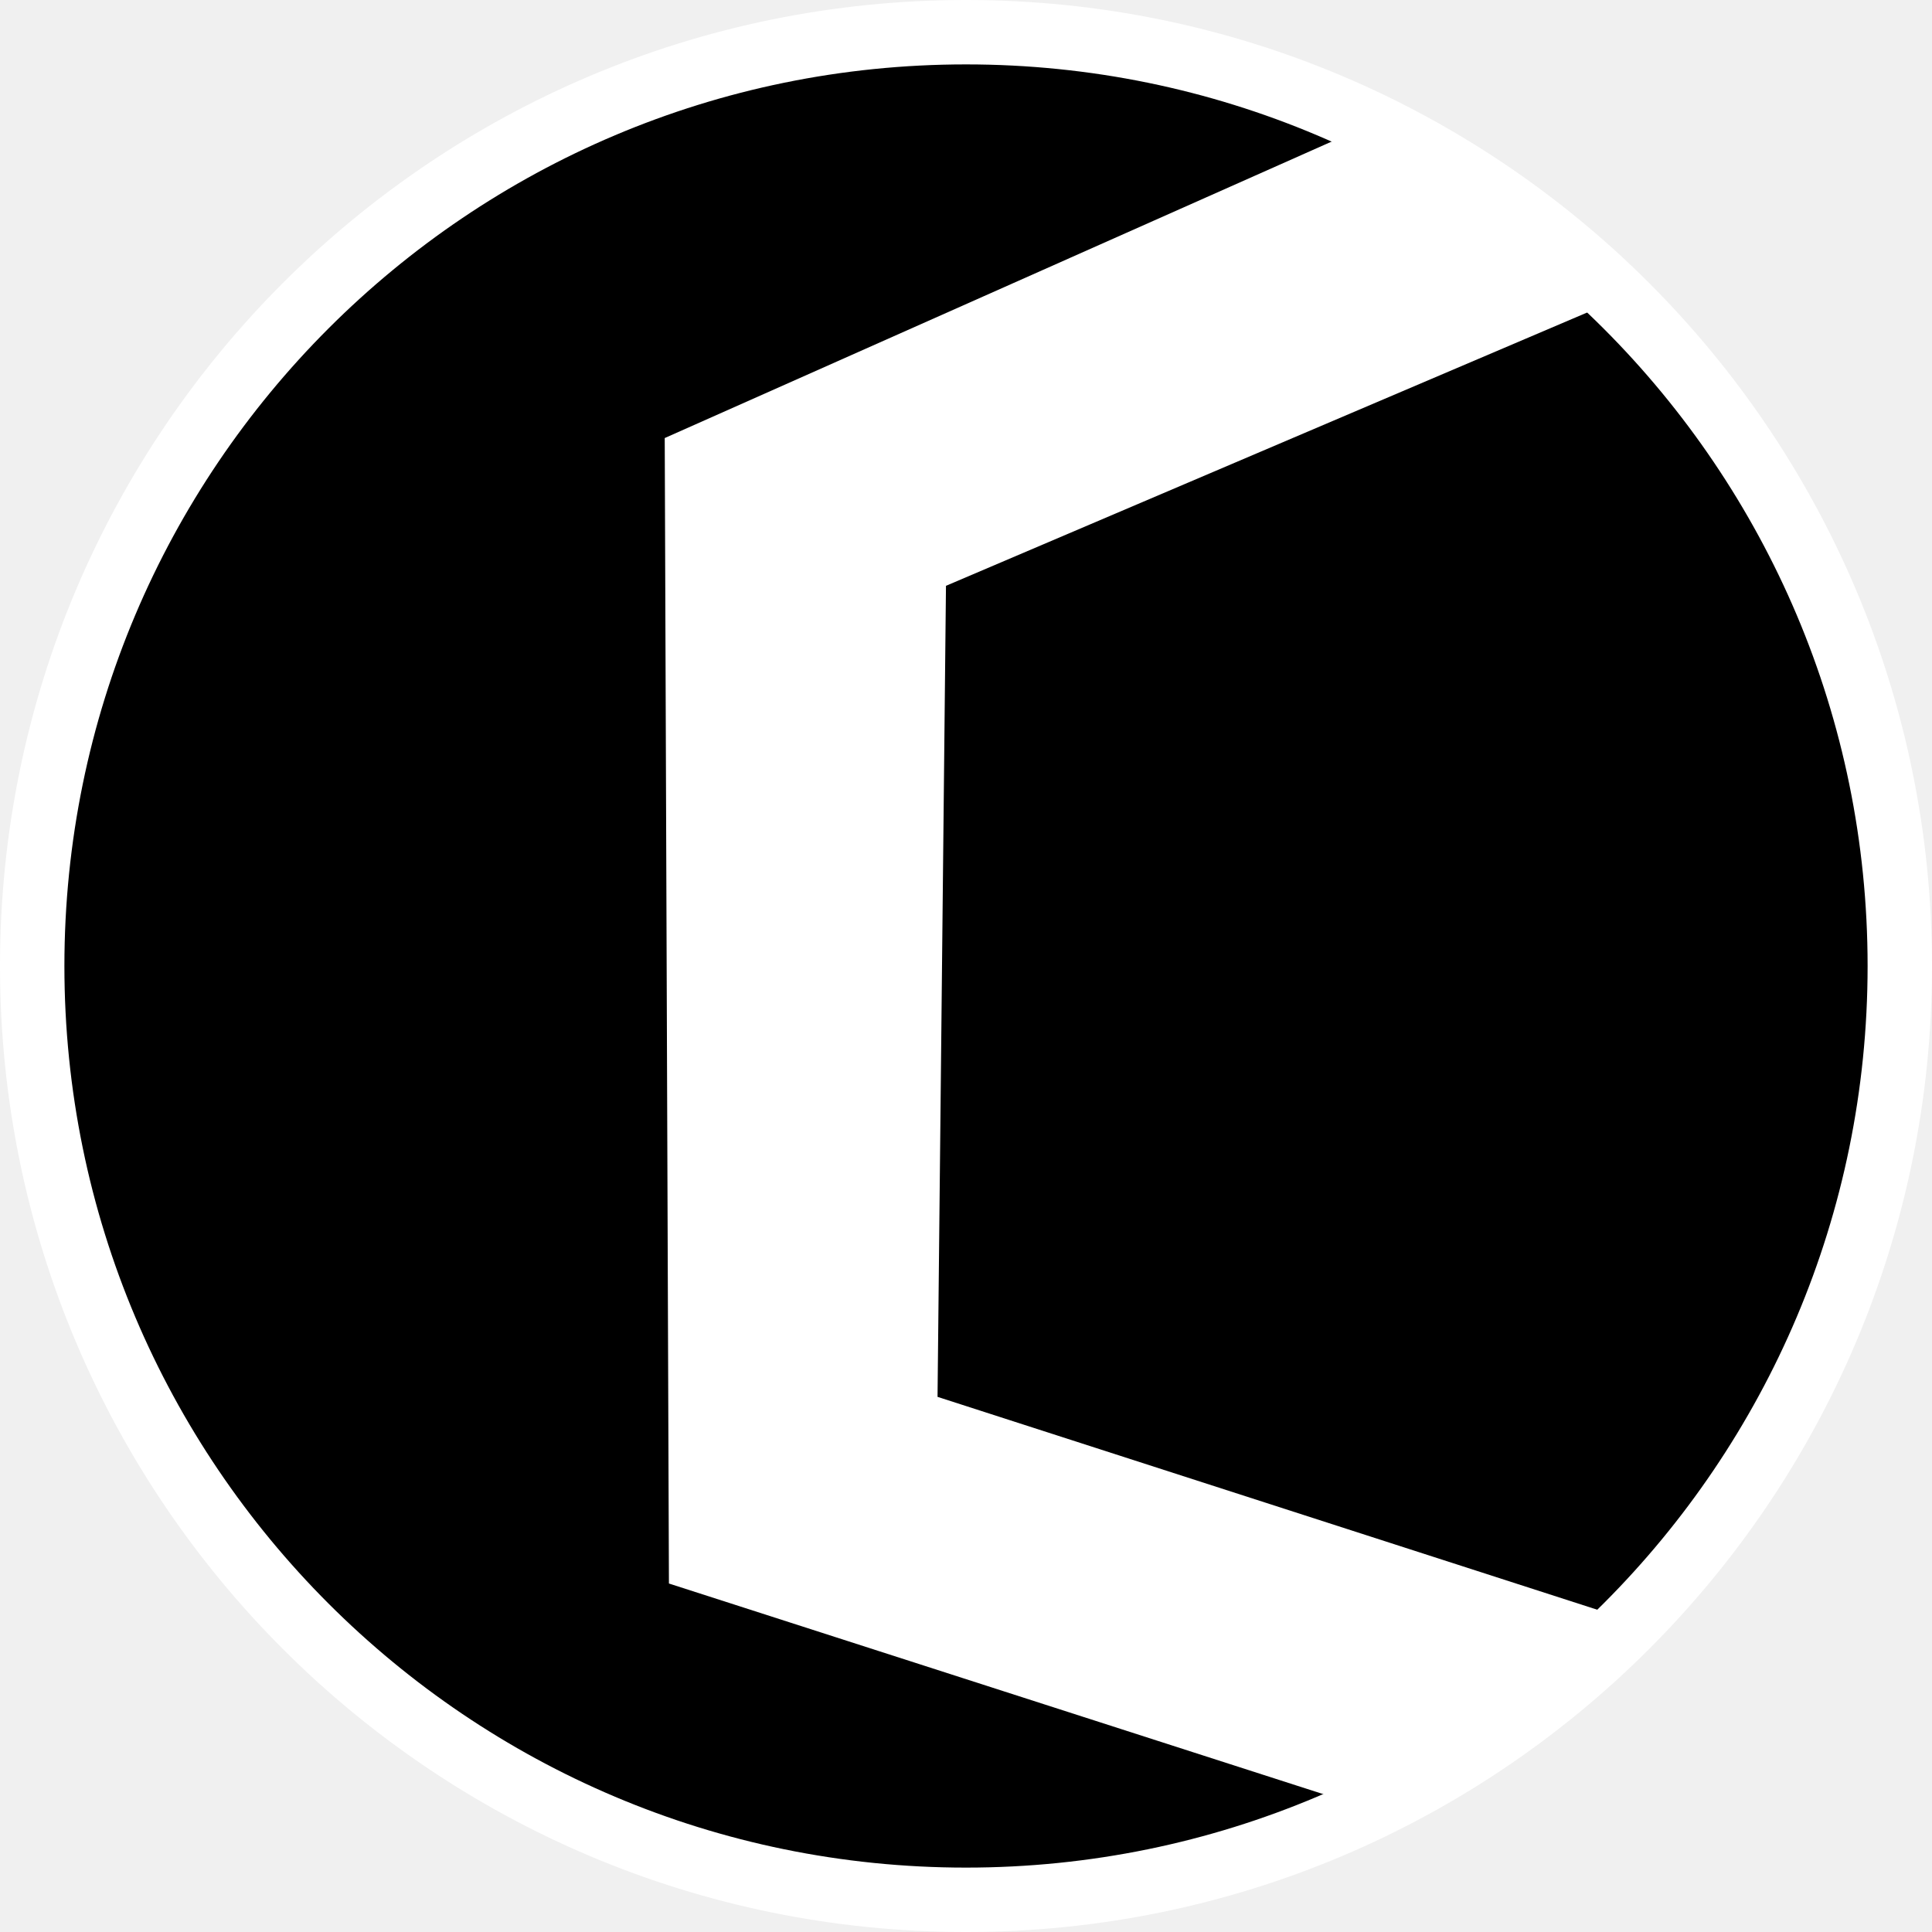
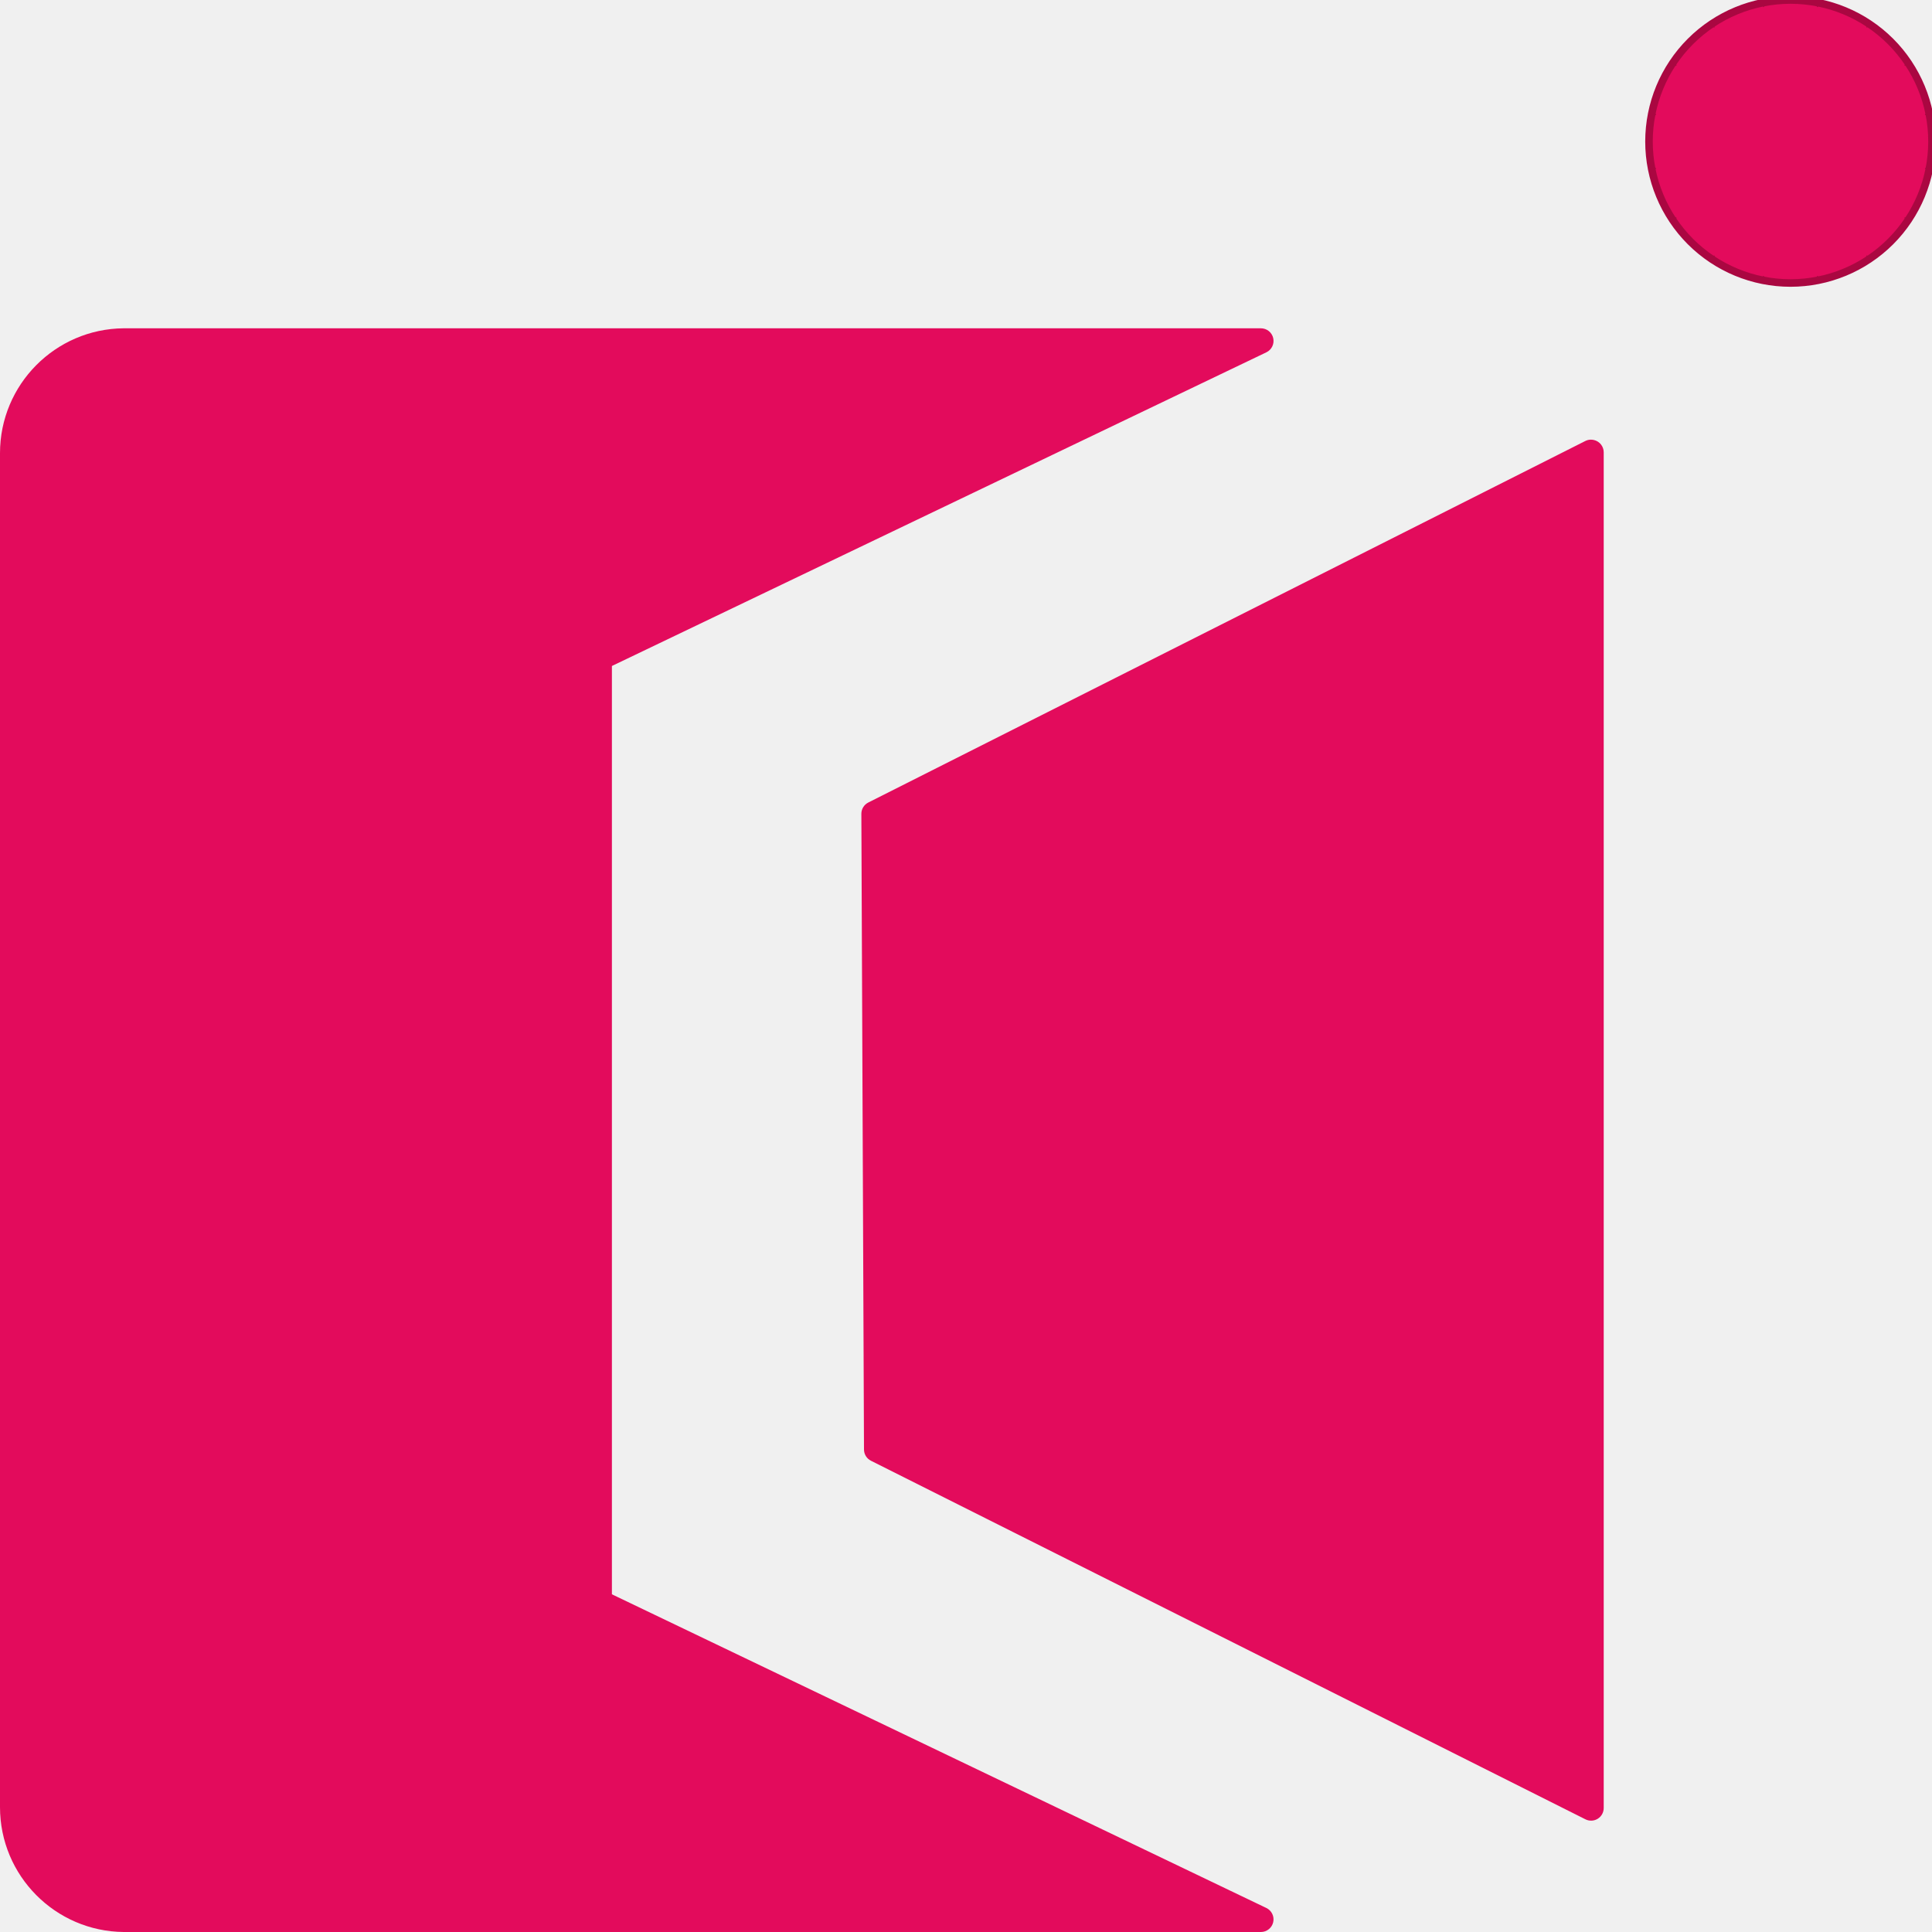
<svg xmlns="http://www.w3.org/2000/svg" version="1.2" viewBox="0 0 1024 1024" xml:space="preserve">
-   <g transform="scale(5.6889)" fill="none">
-     <g mask="url(#mask0_408_139)">
-       <circle cx="90" cy="90" r="87" fill="#000" stroke="#fff" stroke-width="6" />
-       <path d="m129.41 10.898h-0.188l-2e-3 0.003-67.289 29.911 0.391 106.72 67.003 21.567h0.087a90 90 0 0 0 23.091-17.935l-65.155-21.022 0.786-75.563 63.234-26.953a90 90 0 0 0-21.955-16.732z" fill="#fff" stroke-width="0" style="font-variation-settings:'wdth' 75, 'wght' 700" />
-     </g>
+   <g transform="translate(1.095e-5)" fill="#e30b5c">
+     <path d="m949 0c-19.891 0-38.968 7.902-53.033 21.967-14.065 14.065-21.967 33.142-21.967 53.033s7.902 38.968 21.967 53.033c14.065 14.065 33.142 21.967 53.033 21.967 19.891 0 38.968-7.902 53.033-21.967 14.065-14.065 21.967-33.142 21.967-53.033s-7.902-38.968-21.967-53.033c-14.065-14.065-33.142-21.967-53.033-21.967zm-14.348 1.697a74.854 74.854 0 0 0-0.574 0.114c0.191-0.039 0.382-0.075 0.574-0.114zm28.697 0c0.192 0.039 0.382 0.075 0.574 0.114a74.854 74.854 0 0 0-0.574-0.114zm-55.551 11a74.854 74.854 0 0 0-0.483 0.323c0.161-0.108 0.322-0.216 0.483-0.323zm82.405 0c0.162 0.108 0.323 0.216 0.484 0.323a74.854 74.854 0 0 0-0.484-0.323zm-103.18 20.616a74.854 74.854 0 0 0-0.325 0.486c0.108-0.162 0.216-0.324 0.325-0.486zm123.96 0c0.108 0.162 0.216 0.323 0.325 0.486a74.854 74.854 0 0 0-0.325-0.486zm-135.17 26.767a74.854 74.854 0 0 0-0.113 0.569c0.037-0.189 0.075-0.38 0.113-0.569zm146.38 0c0.039 0.189 0.075 0.379 0.114 0.569a74.854 74.854 0 0 0-0.114-0.569zm-146.49 29.27a74.854 74.854 0 0 0 0.113 0.568c-0.039-0.189-0.076-0.378-0.113-0.568zm146.6 0c-0.036 0.189-0.075 0.379-0.114 0.568a74.854 74.854 0 0 0 0.114-0.568zm-135.61 26.848a74.854 74.854 0 0 0 0.328 0.491c-0.11-0.165-0.22-0.327-0.328-0.491zm124.61 0c-0.108 0.165-0.219 0.328-0.329 0.491a74.854 74.854 0 0 0 0.329-0.491zm-103.99 20.78a74.854 74.854 0 0 0 0.487 0.326c-0.163-0.108-0.325-0.216-0.487-0.326zm83.376 0c-0.162 0.108-0.324 0.219-0.487 0.326a74.854 74.854 0 0 0 0.487-0.326zm-56.604 11.212a74.854 74.854 0 0 0 0.562 0.111c-0.188-0.036-0.375-0.075-0.562-0.111zm29.833 0c-0.186 0.039-0.375 0.075-0.562 0.111a74.854 74.854 0 0 0 0.562-0.111z" stop-color="#000000" stroke="#aa0741" stroke-width="4" />
+     <path d="m65.54 174c-36.269 0.336-65.54 29.847-65.54 66.184v717.63c0 36.352 29.322 65.868 65.602 66.187a6.694 6.694 0 0 0 0.059 0h602.65a6.694 6.694 0 0 0 2.892-12.726l-346.88-166.26v-492.03l346.88-166.25a6.694 6.694 0 0 0-2.892-12.729l-602.71-6e-3a6.694 6.694 0 0 0-0.062 0zm777.41 59.03a6.694 6.694 0 0 0-2.703 0.709l-380.03 191.61a6.694 6.694 0 0 0-3.68 6.003l1.395 336.92a6.694 6.694 0 0 0 3.693 5.954l378.68 190.05a6.694 6.694 0 0 0 9.696-5.98v-717.11a6.694 6.694 0 0 0 0-0.137c-9e-3 -0.301 0-0.739 0-1.314a6.694 6.694 0 0 0-5.144-6.513l-0.049-0.01a6.694 6.694 0 0 0-1.859-0.176z" stop-color="#000000" stroke-linejoin="round" stroke-width="1.673" style="font-variation-settings:'wdth' 75, 'wght' 300;paint-order:markers fill stroke" />
  </g>
</svg>
